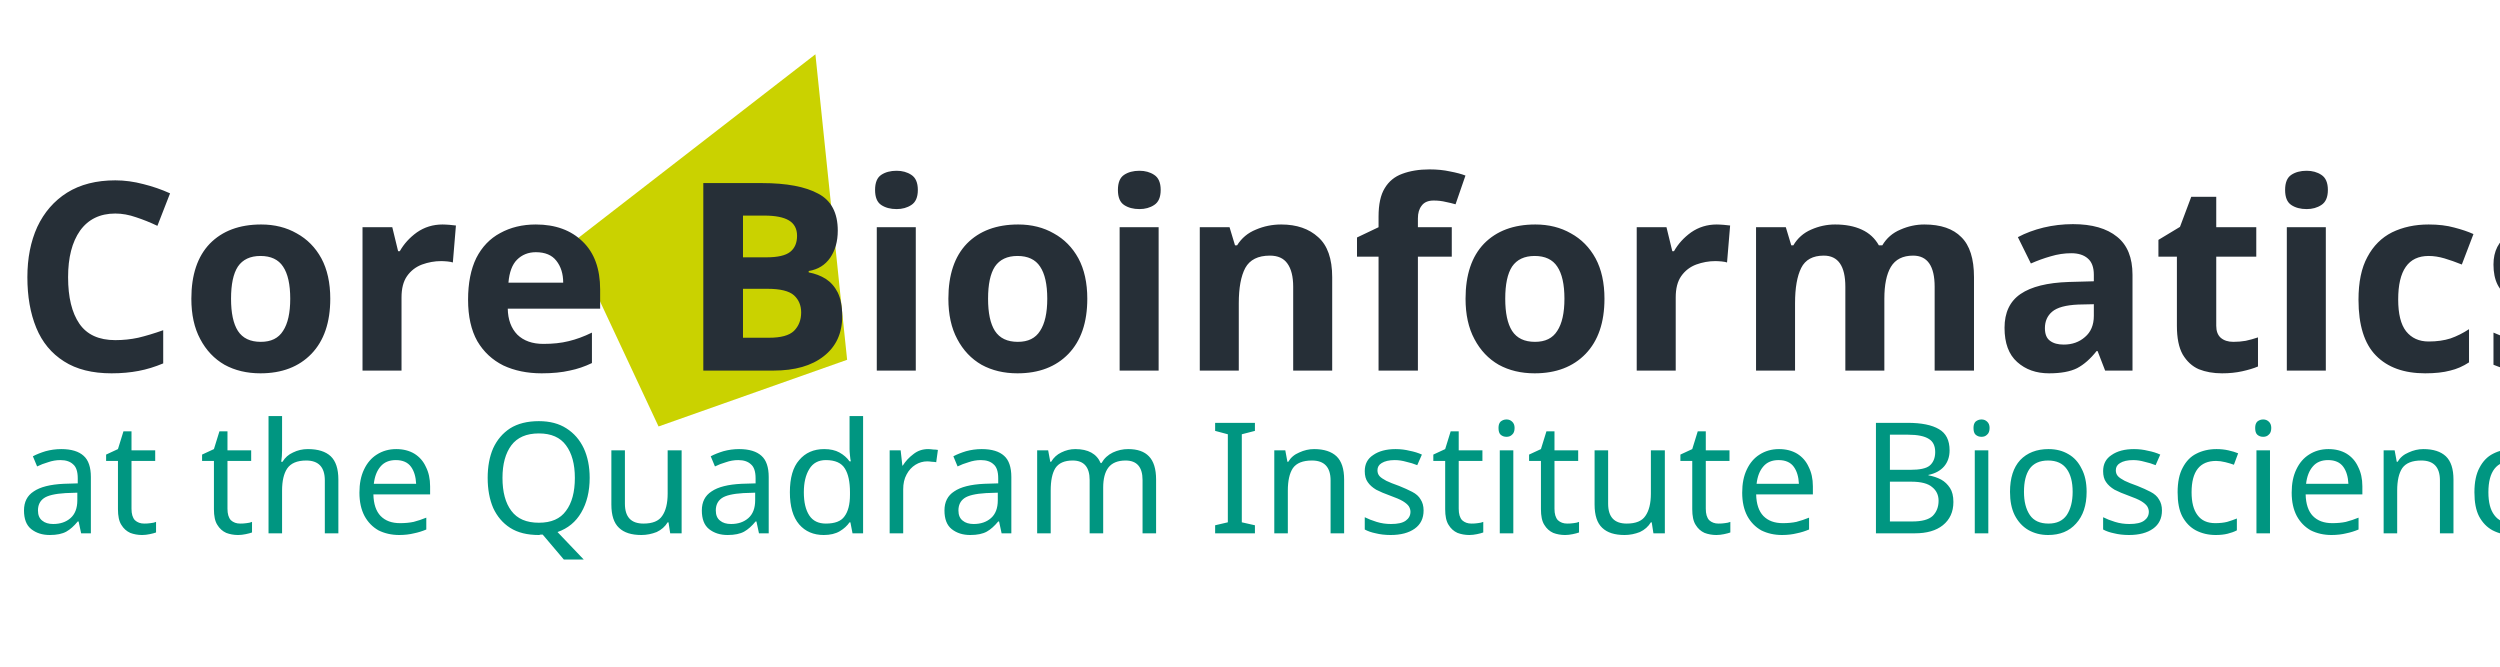
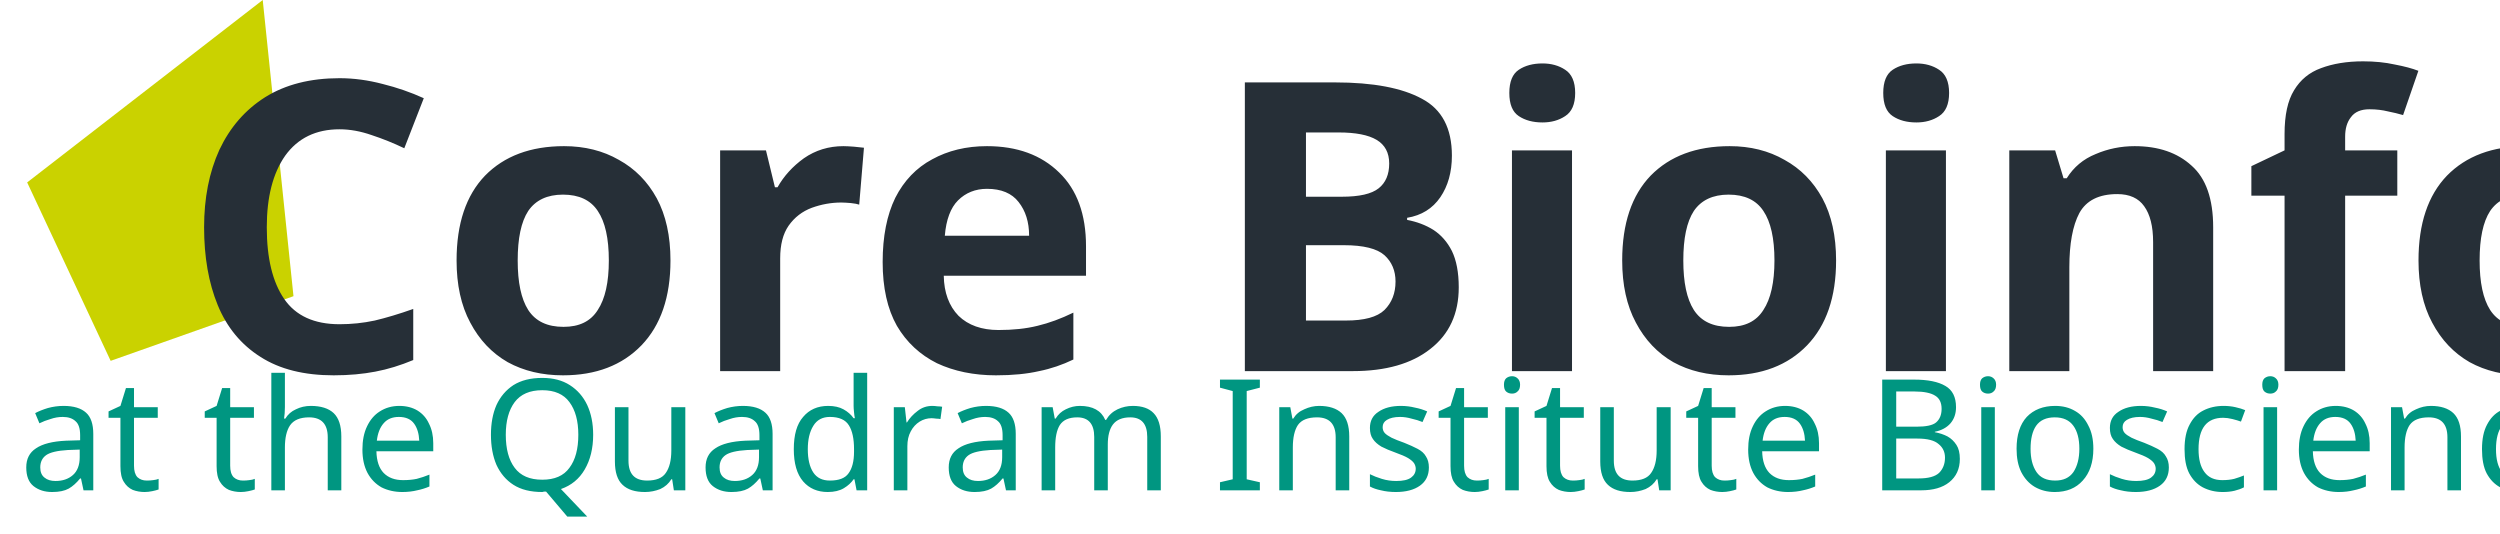
- <svg xmlns="http://www.w3.org/2000/svg" width="100%" height="100%" viewBox="0 0 240 64" version="1.1" xml:space="preserve" style="fill-rule:evenodd;clip-rule:evenodd;stroke-linejoin:round;stroke-miterlimit:2;">
-   <g id="Page-1">
-     <g transform="matrix(0.0220271,0,0,0.0220271,68.416,9.45445)">
+ <svg xmlns="http://www.w3.org/2000/svg" width="100%" height="100%" viewBox="0 0 300 64" version="1.1" xml:space="preserve" style="fill-rule:evenodd;clip-rule:evenodd;stroke-linejoin:round;stroke-miterlimit:2;">
+   <g id="Page-1" transform="matrix(1,0,0,1,30,0)">
+     <g transform="matrix(0.0266961,0,0,0.0266961,-10.4258,5.14031)">
      <path d="M447.732,-192.549L-611.116,627.43L-235.878,1429.38L-235.842,1429.46L585.997,1138.85L534.706,644.965L447.732,-192.549Z" style="fill:rgb(202,210,0);fill-rule:nonzero;" />
    </g>
    <g id="logo">
        </g>
-     <g transform="matrix(2.10222,0,0,2.10222,-26.0642,-44.3903)">
-       <text x="12.947px" y="38.039px" style="font-family:'FSSinclair-Bold', 'FS Sinclair';font-weight:700;font-size:12px;fill:rgb(38,47,55);">Core Bioinformatics</text>
+     <g transform="matrix(4.04608,0,0,4.04608,-60.7315,-109.376)">
+       <text x="12.947px" y="38.039px" style="font-family:'FSSinclair-Bold', 'FS Sinclair';font-weight:700;font-size:12px;fill:rgb(38,47,55);">Core Bioinfo</text>
    </g>
-     <g transform="matrix(2.60047,0,0,2.60047,-32.051,-47.7215)">
+     <g transform="matrix(3.25762,0,0,3.25762,-69.8846,-65.0791)">
      <text x="12.947px" y="38.039px" style="font-family:'FSSinclair', 'FS Sinclair';font-size:5.708px;fill:rgb(0,150,129);">at the Quadram Institute Bioscience</text>
    </g>
  </g>
</svg>
